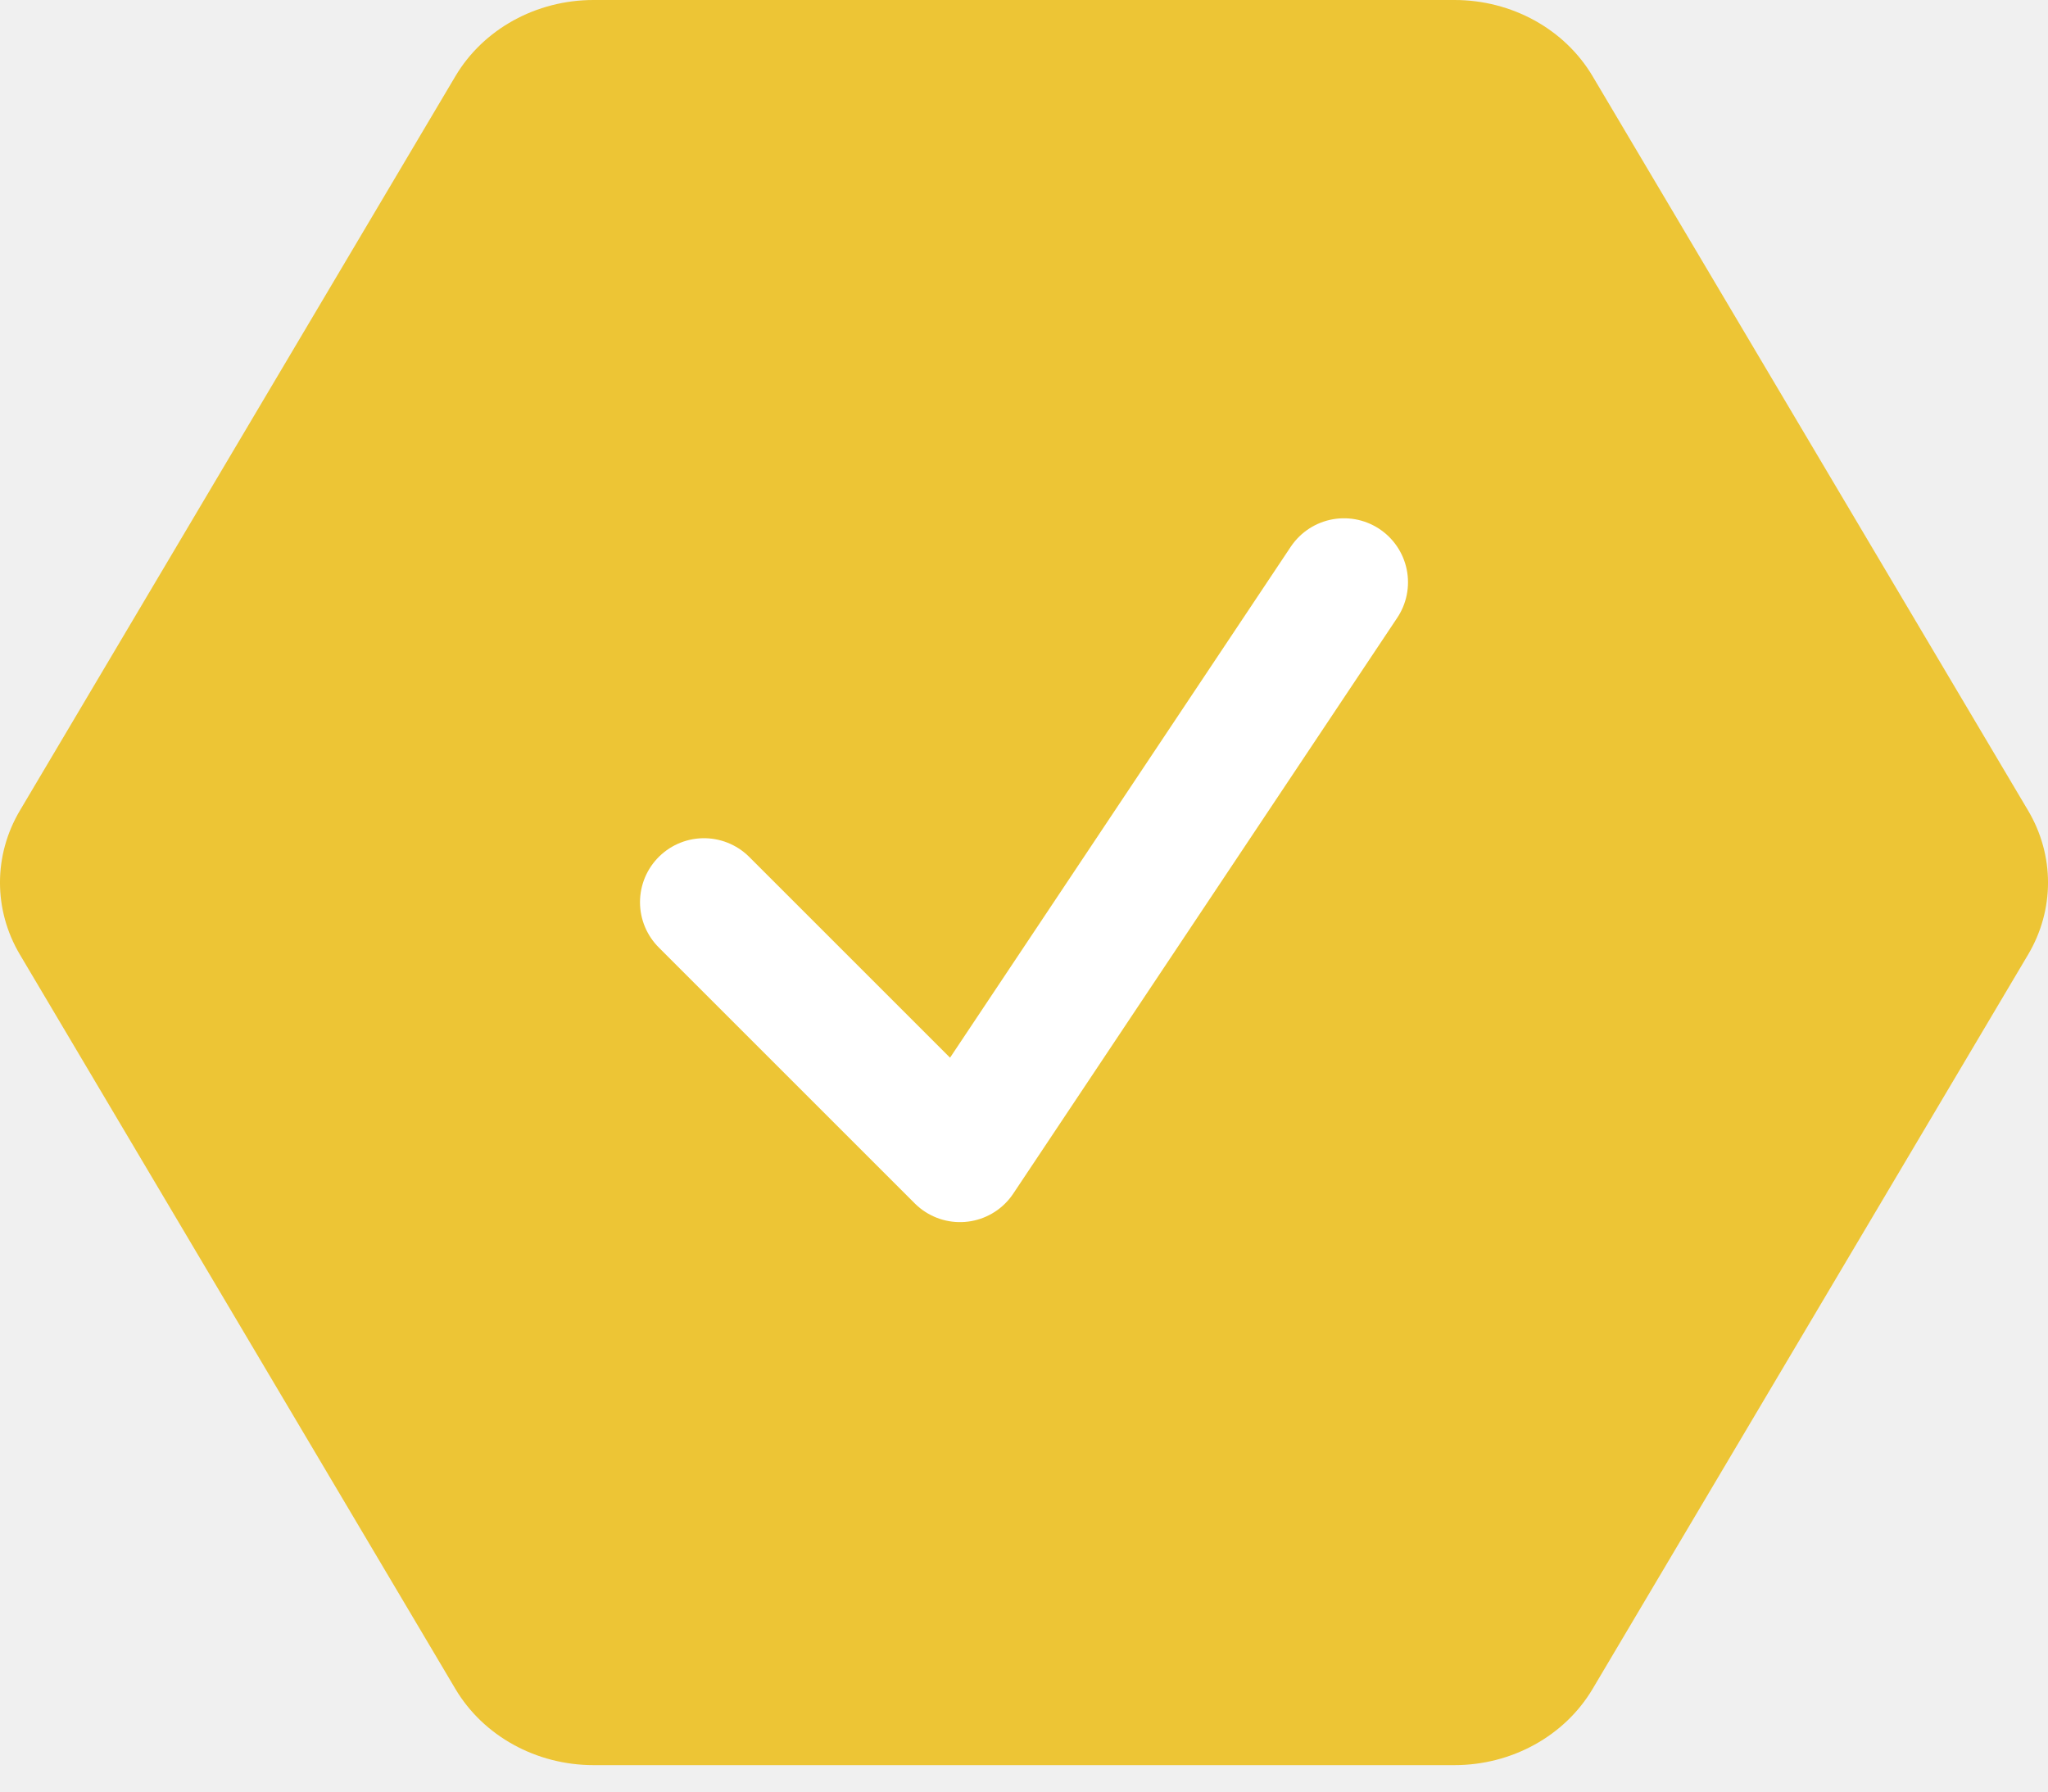
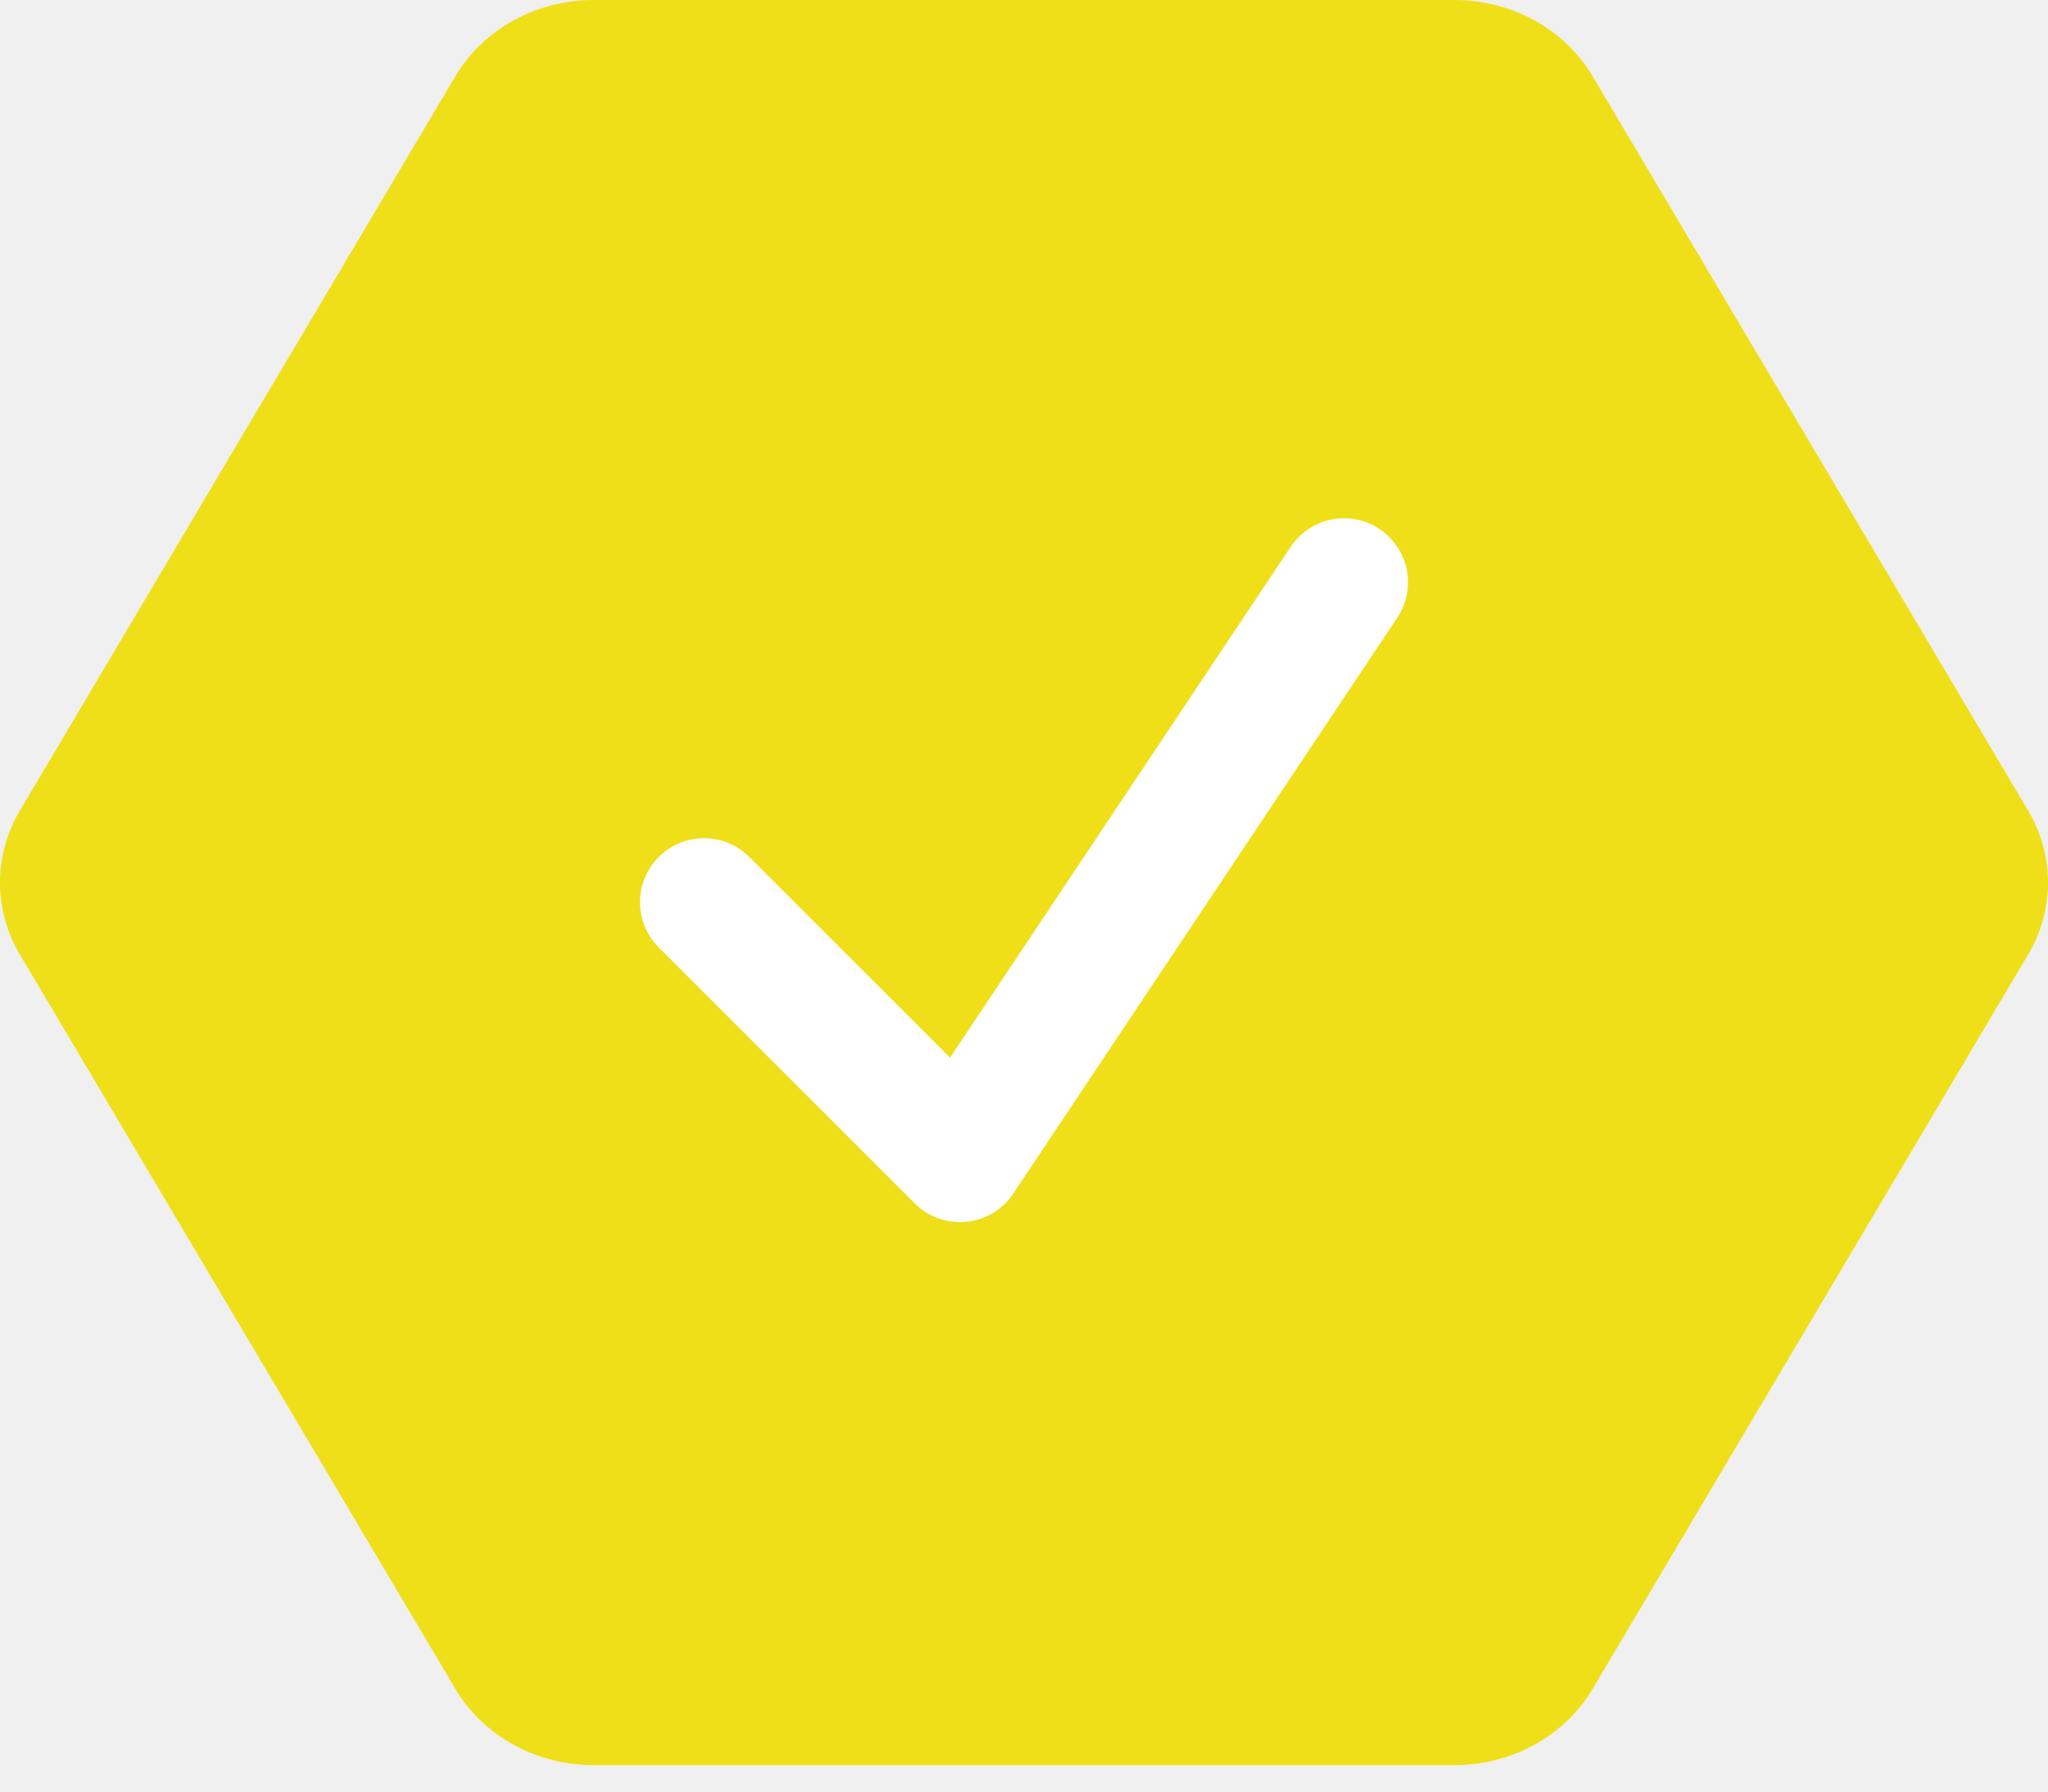
<svg xmlns="http://www.w3.org/2000/svg" width="40" height="35" viewBox="0 0 40 35" fill="none">
-   <path d="M0.389 18.649C-0.13 17.774 -0.13 16.709 0.389 15.834L8.895 1.488C9.44 0.569 10.472 -2.33459e-05 11.592 -2.33949e-05L28.408 -2.41299e-05C29.528 -2.41789e-05 30.56 0.569 31.105 1.488L39.611 15.834C40.13 16.709 40.13 17.774 39.611 18.649L31.105 32.995C30.56 33.913 29.528 34.483 28.408 34.483L11.592 34.483C10.472 34.483 9.44 33.913 8.895 32.995L0.389 18.649Z" fill="#EDC535" />
+   <path d="M0.389 18.649C-0.13 17.774 -0.13 16.709 0.389 15.834L8.895 1.488C9.44 0.569 10.472 -2.33459e-05 11.592 -2.33949e-05L28.408 -2.41299e-05C29.528 -2.41789e-05 30.56 0.569 31.105 1.488L39.611 15.834C40.13 16.709 40.13 17.774 39.611 18.649L31.105 32.995C30.56 33.913 29.528 34.483 28.408 34.483L11.592 34.483C10.472 34.483 9.44 33.913 8.895 32.995L0.389 18.649Z" fill="#EFDF18" />
  <path d="M13.75 17.625L18.75 22.625L26.25 11.375" stroke="white" stroke-width="2.5" stroke-linecap="round" stroke-linejoin="round" />
</svg>
